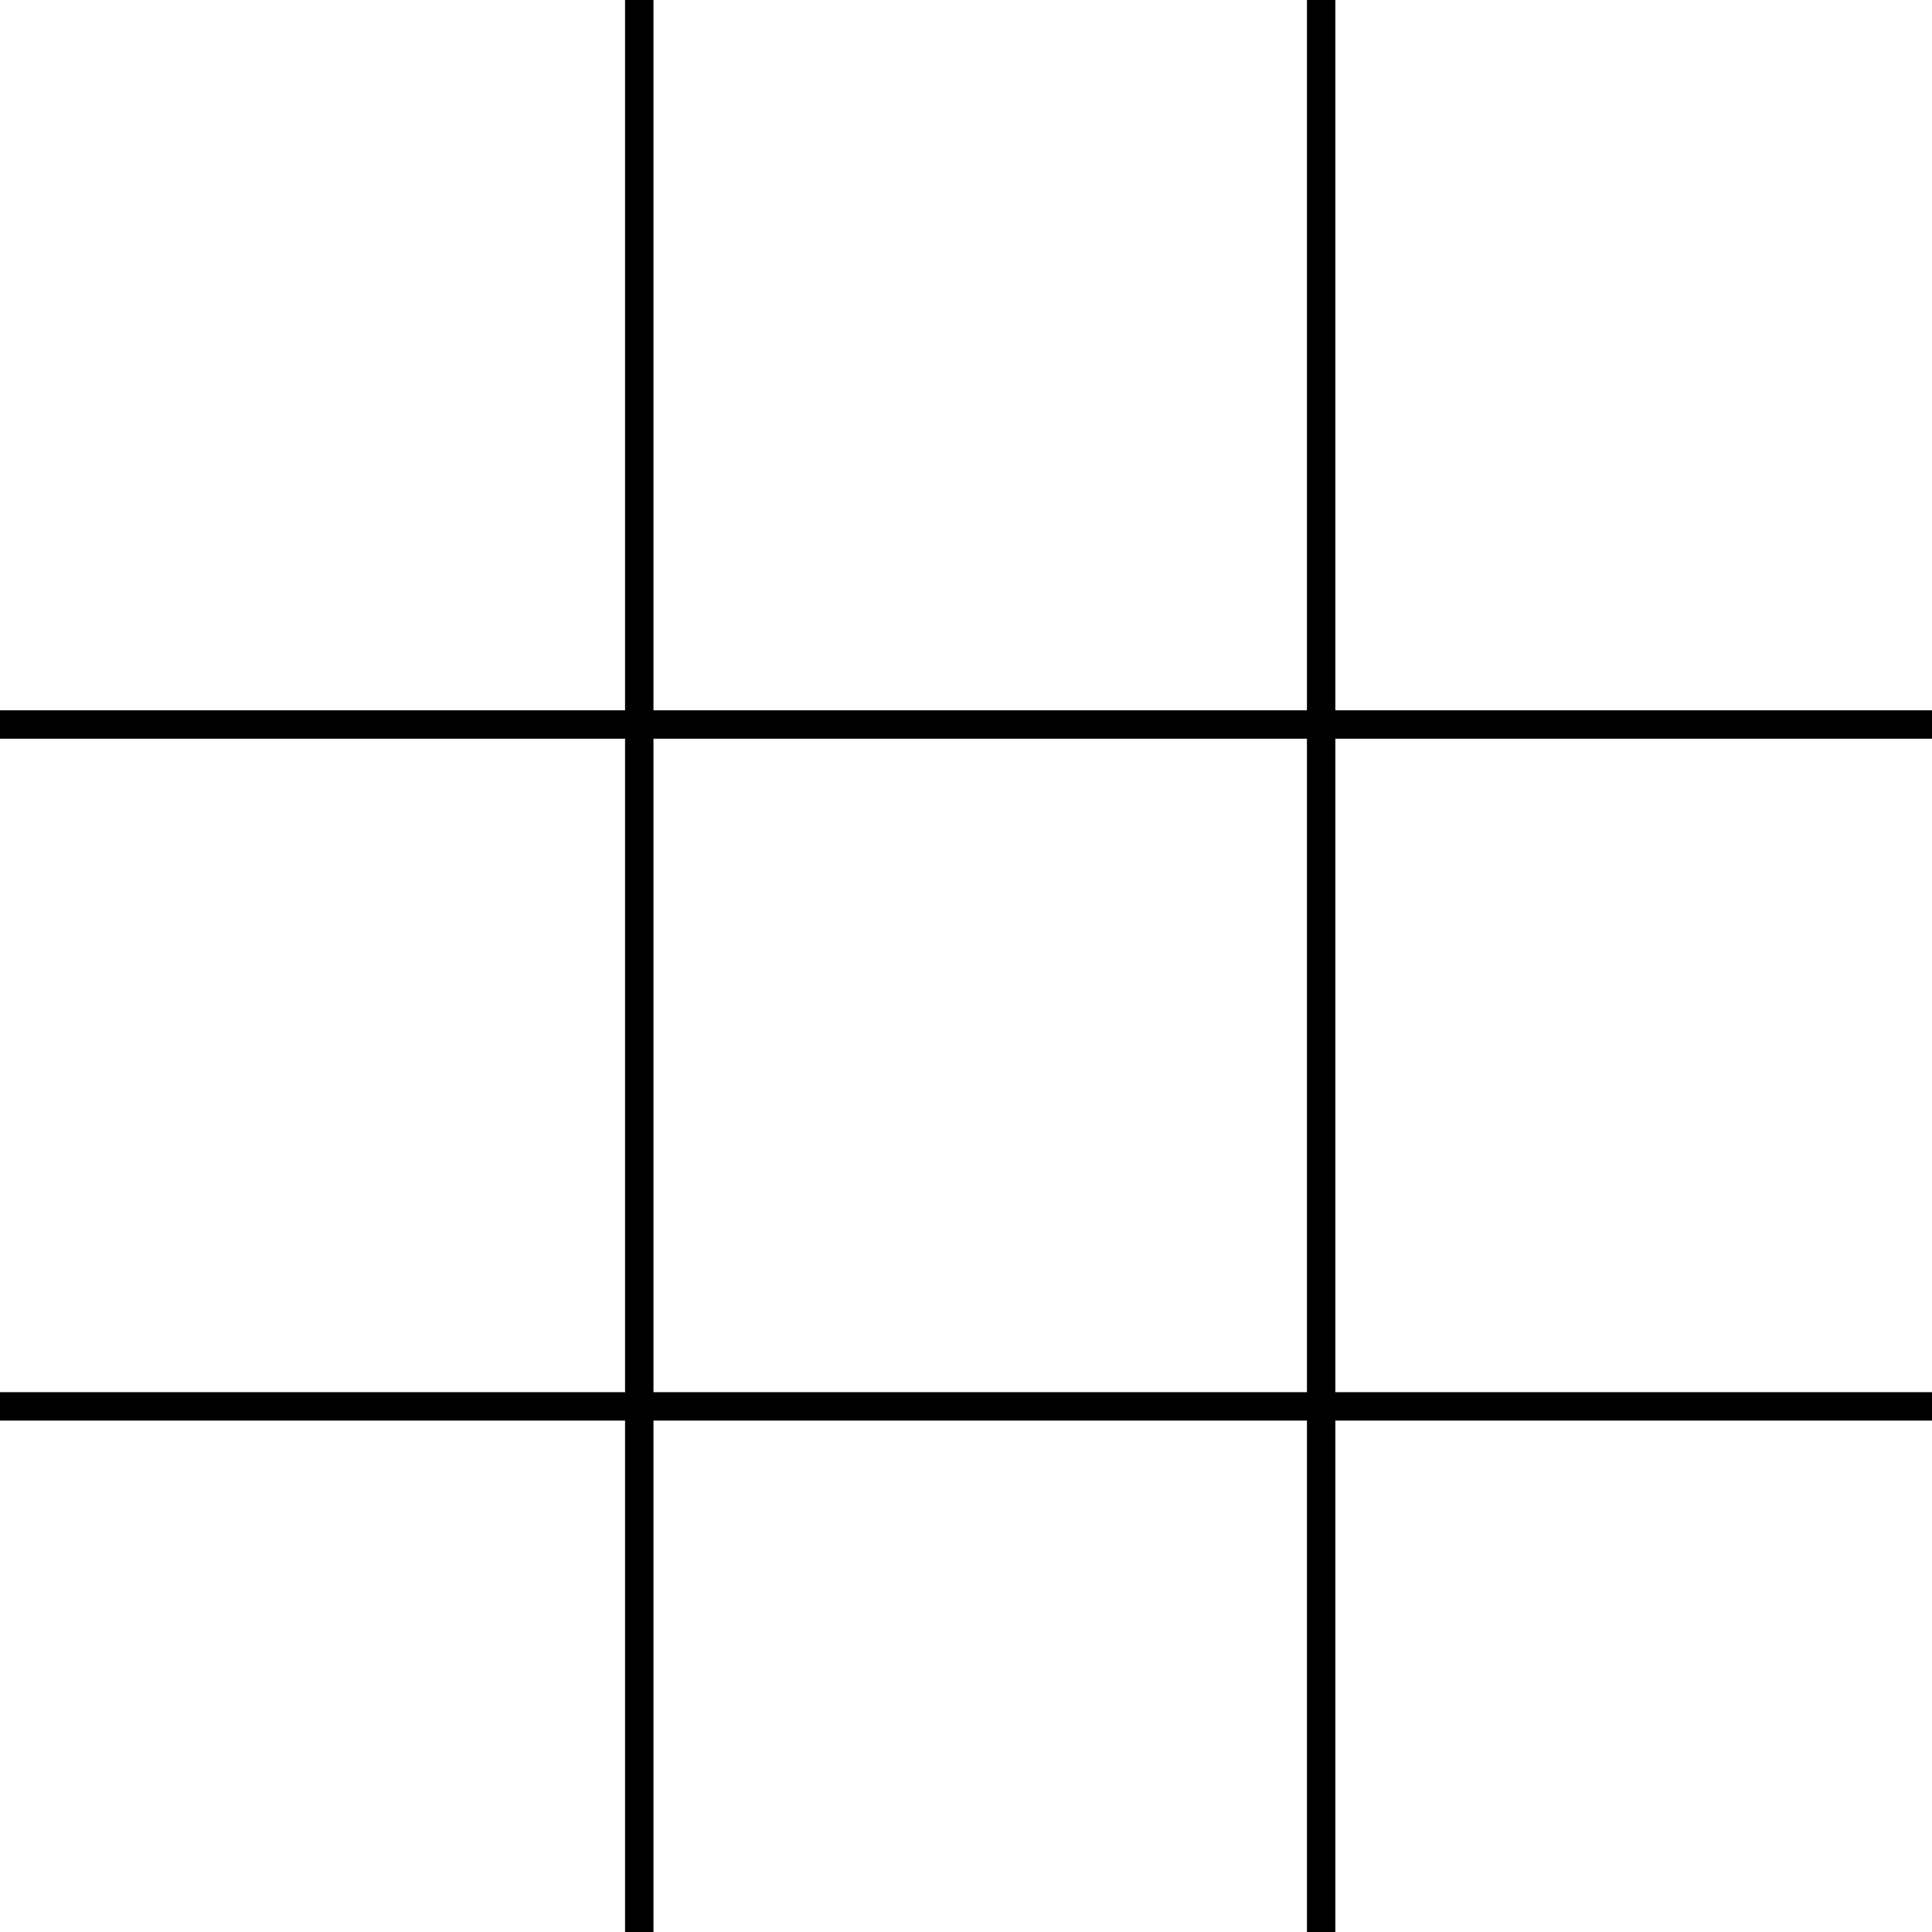
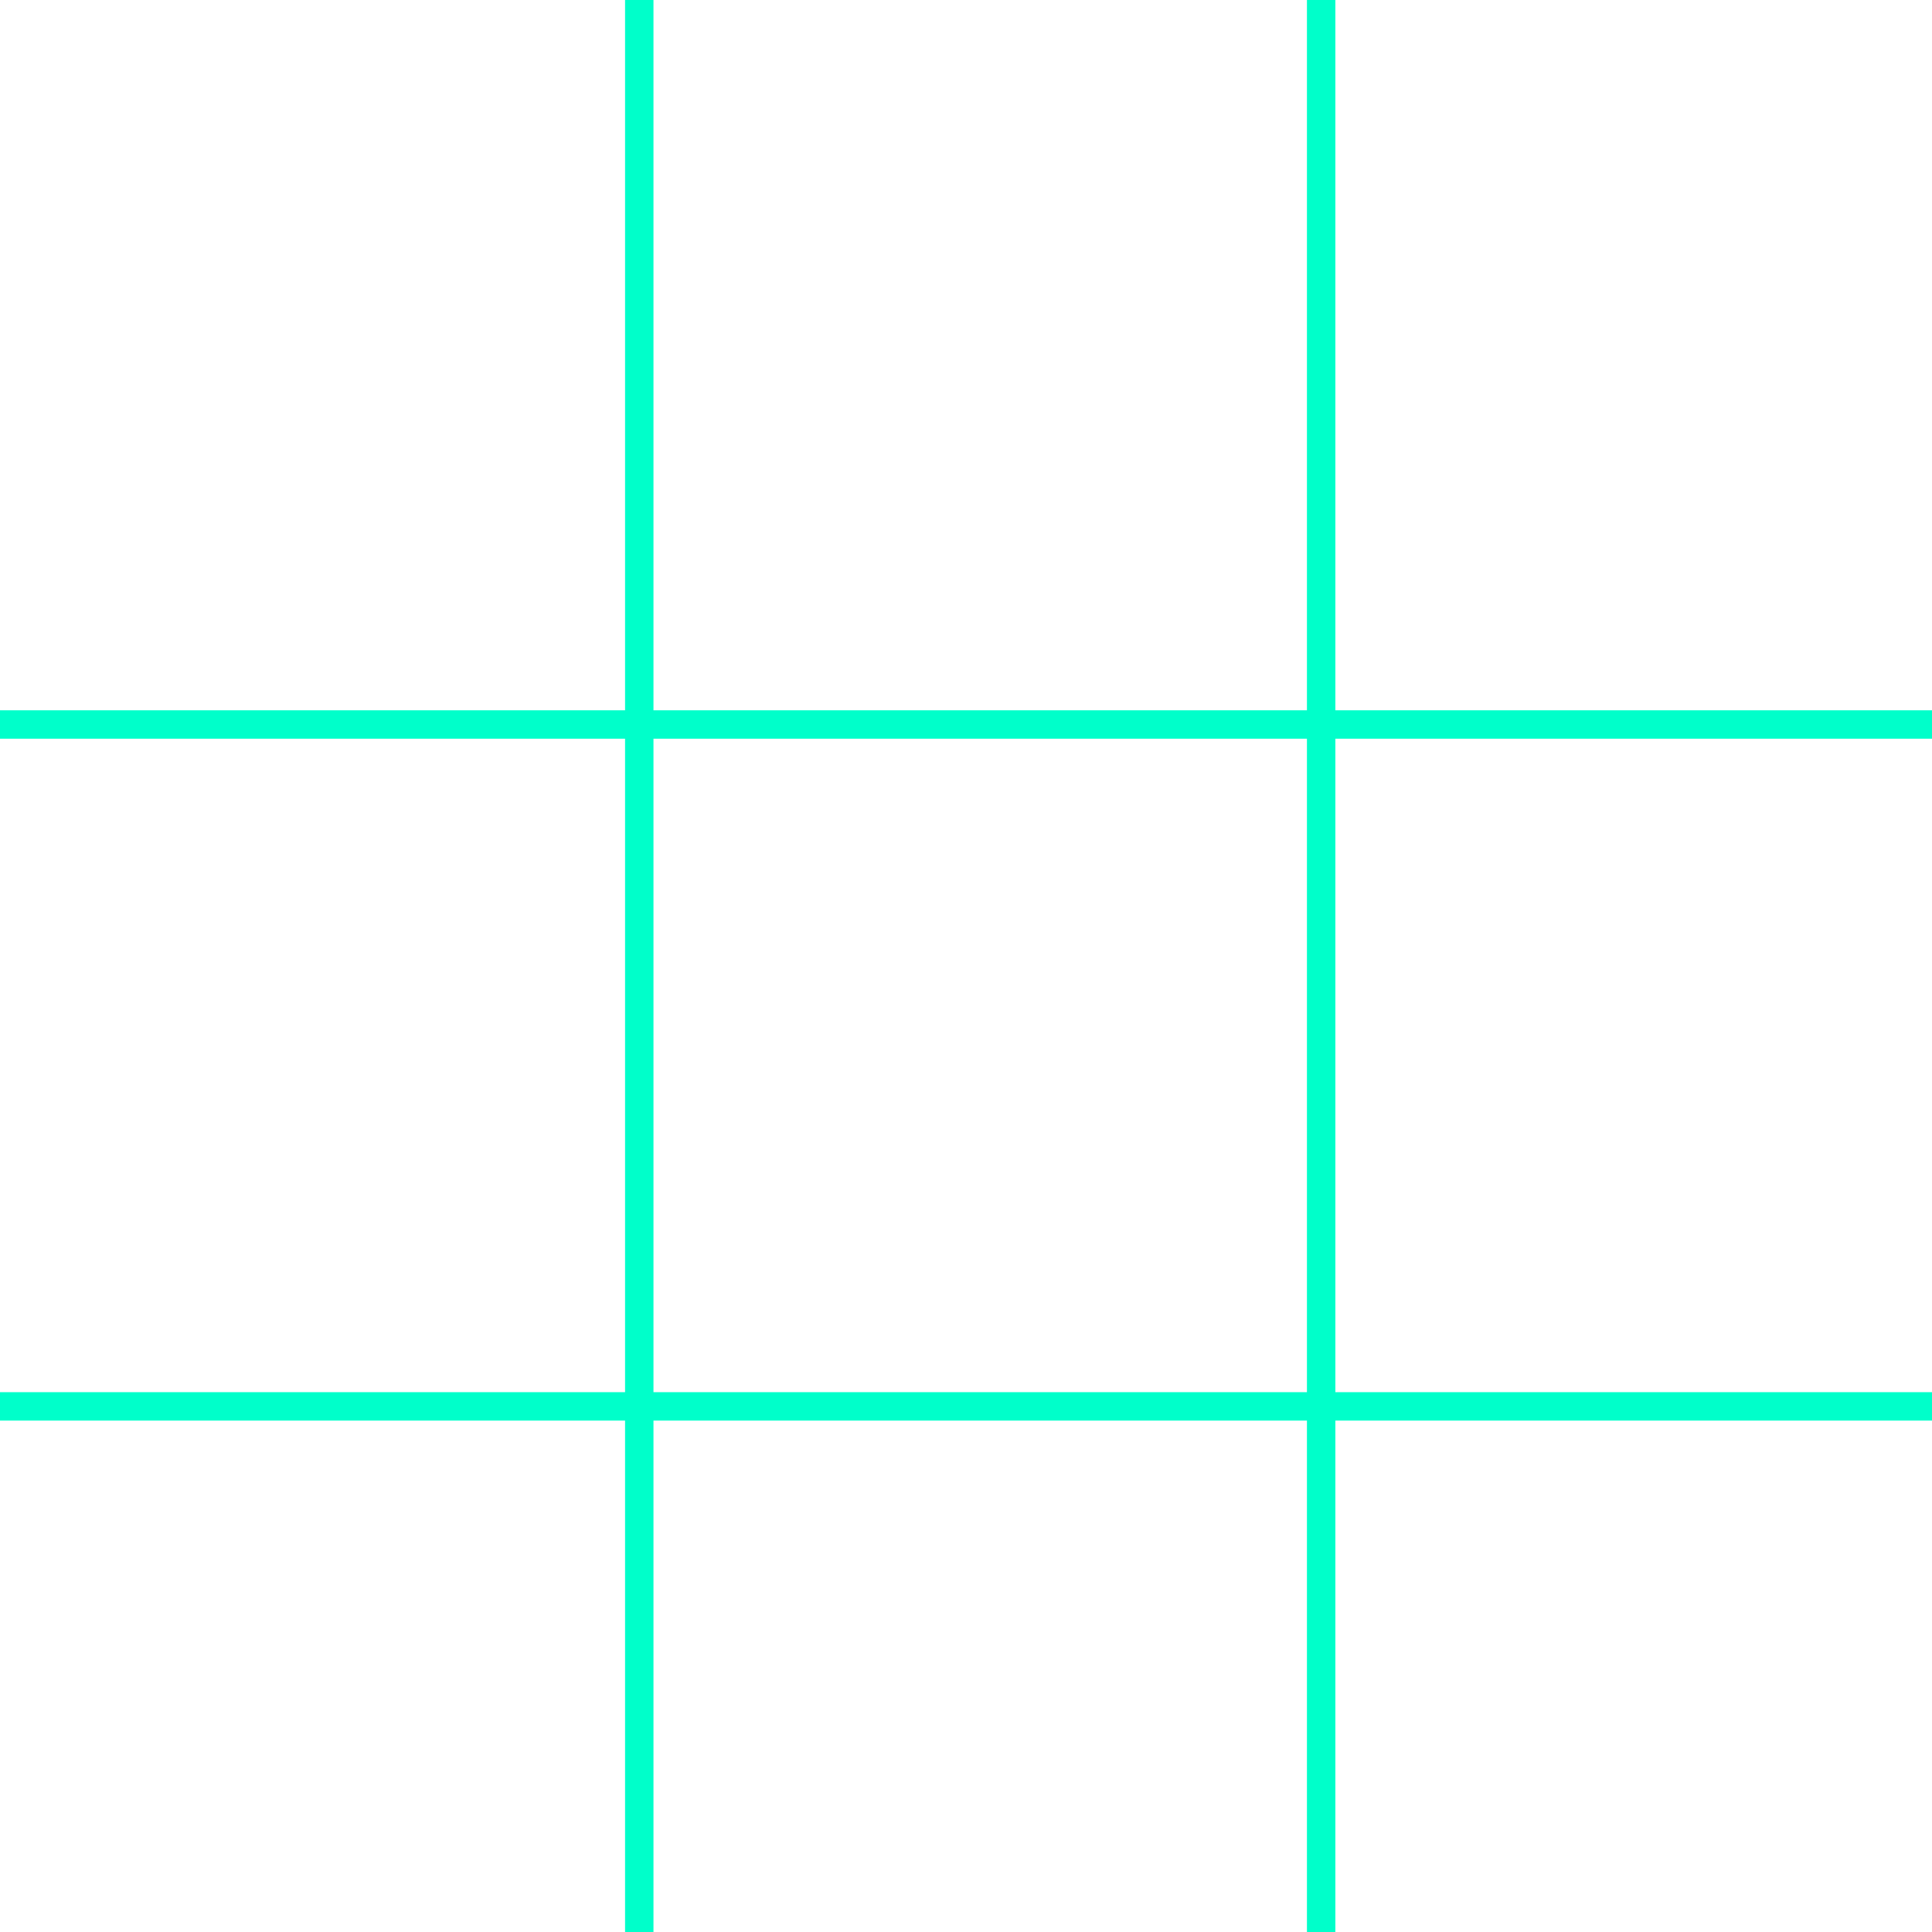
<svg xmlns="http://www.w3.org/2000/svg" width="68" height="68" viewBox="0 0 68 68" fill="none">
-   <line x1="22.5" x2="22.5" y2="68" stroke="black" />
-   <line y1="25.5" x2="68" y2="25.5" stroke="black" />
-   <line y1="49.5" x2="68" y2="49.5" stroke="black" />
-   <line x1="46.5" x2="46.5" y2="68" stroke="black" />
+   <line x1="22.5" x2="22.5" y2="68" stroke="#00FFCA" />
+   <line y1="25.5" x2="68" y2="25.5" stroke="#00FFCA" />
+   <line y1="49.5" x2="68" y2="49.5" stroke="#00FFCA" />
+   <line x1="46.5" x2="46.5" y2="68" stroke="#00FFCA" />
</svg>
